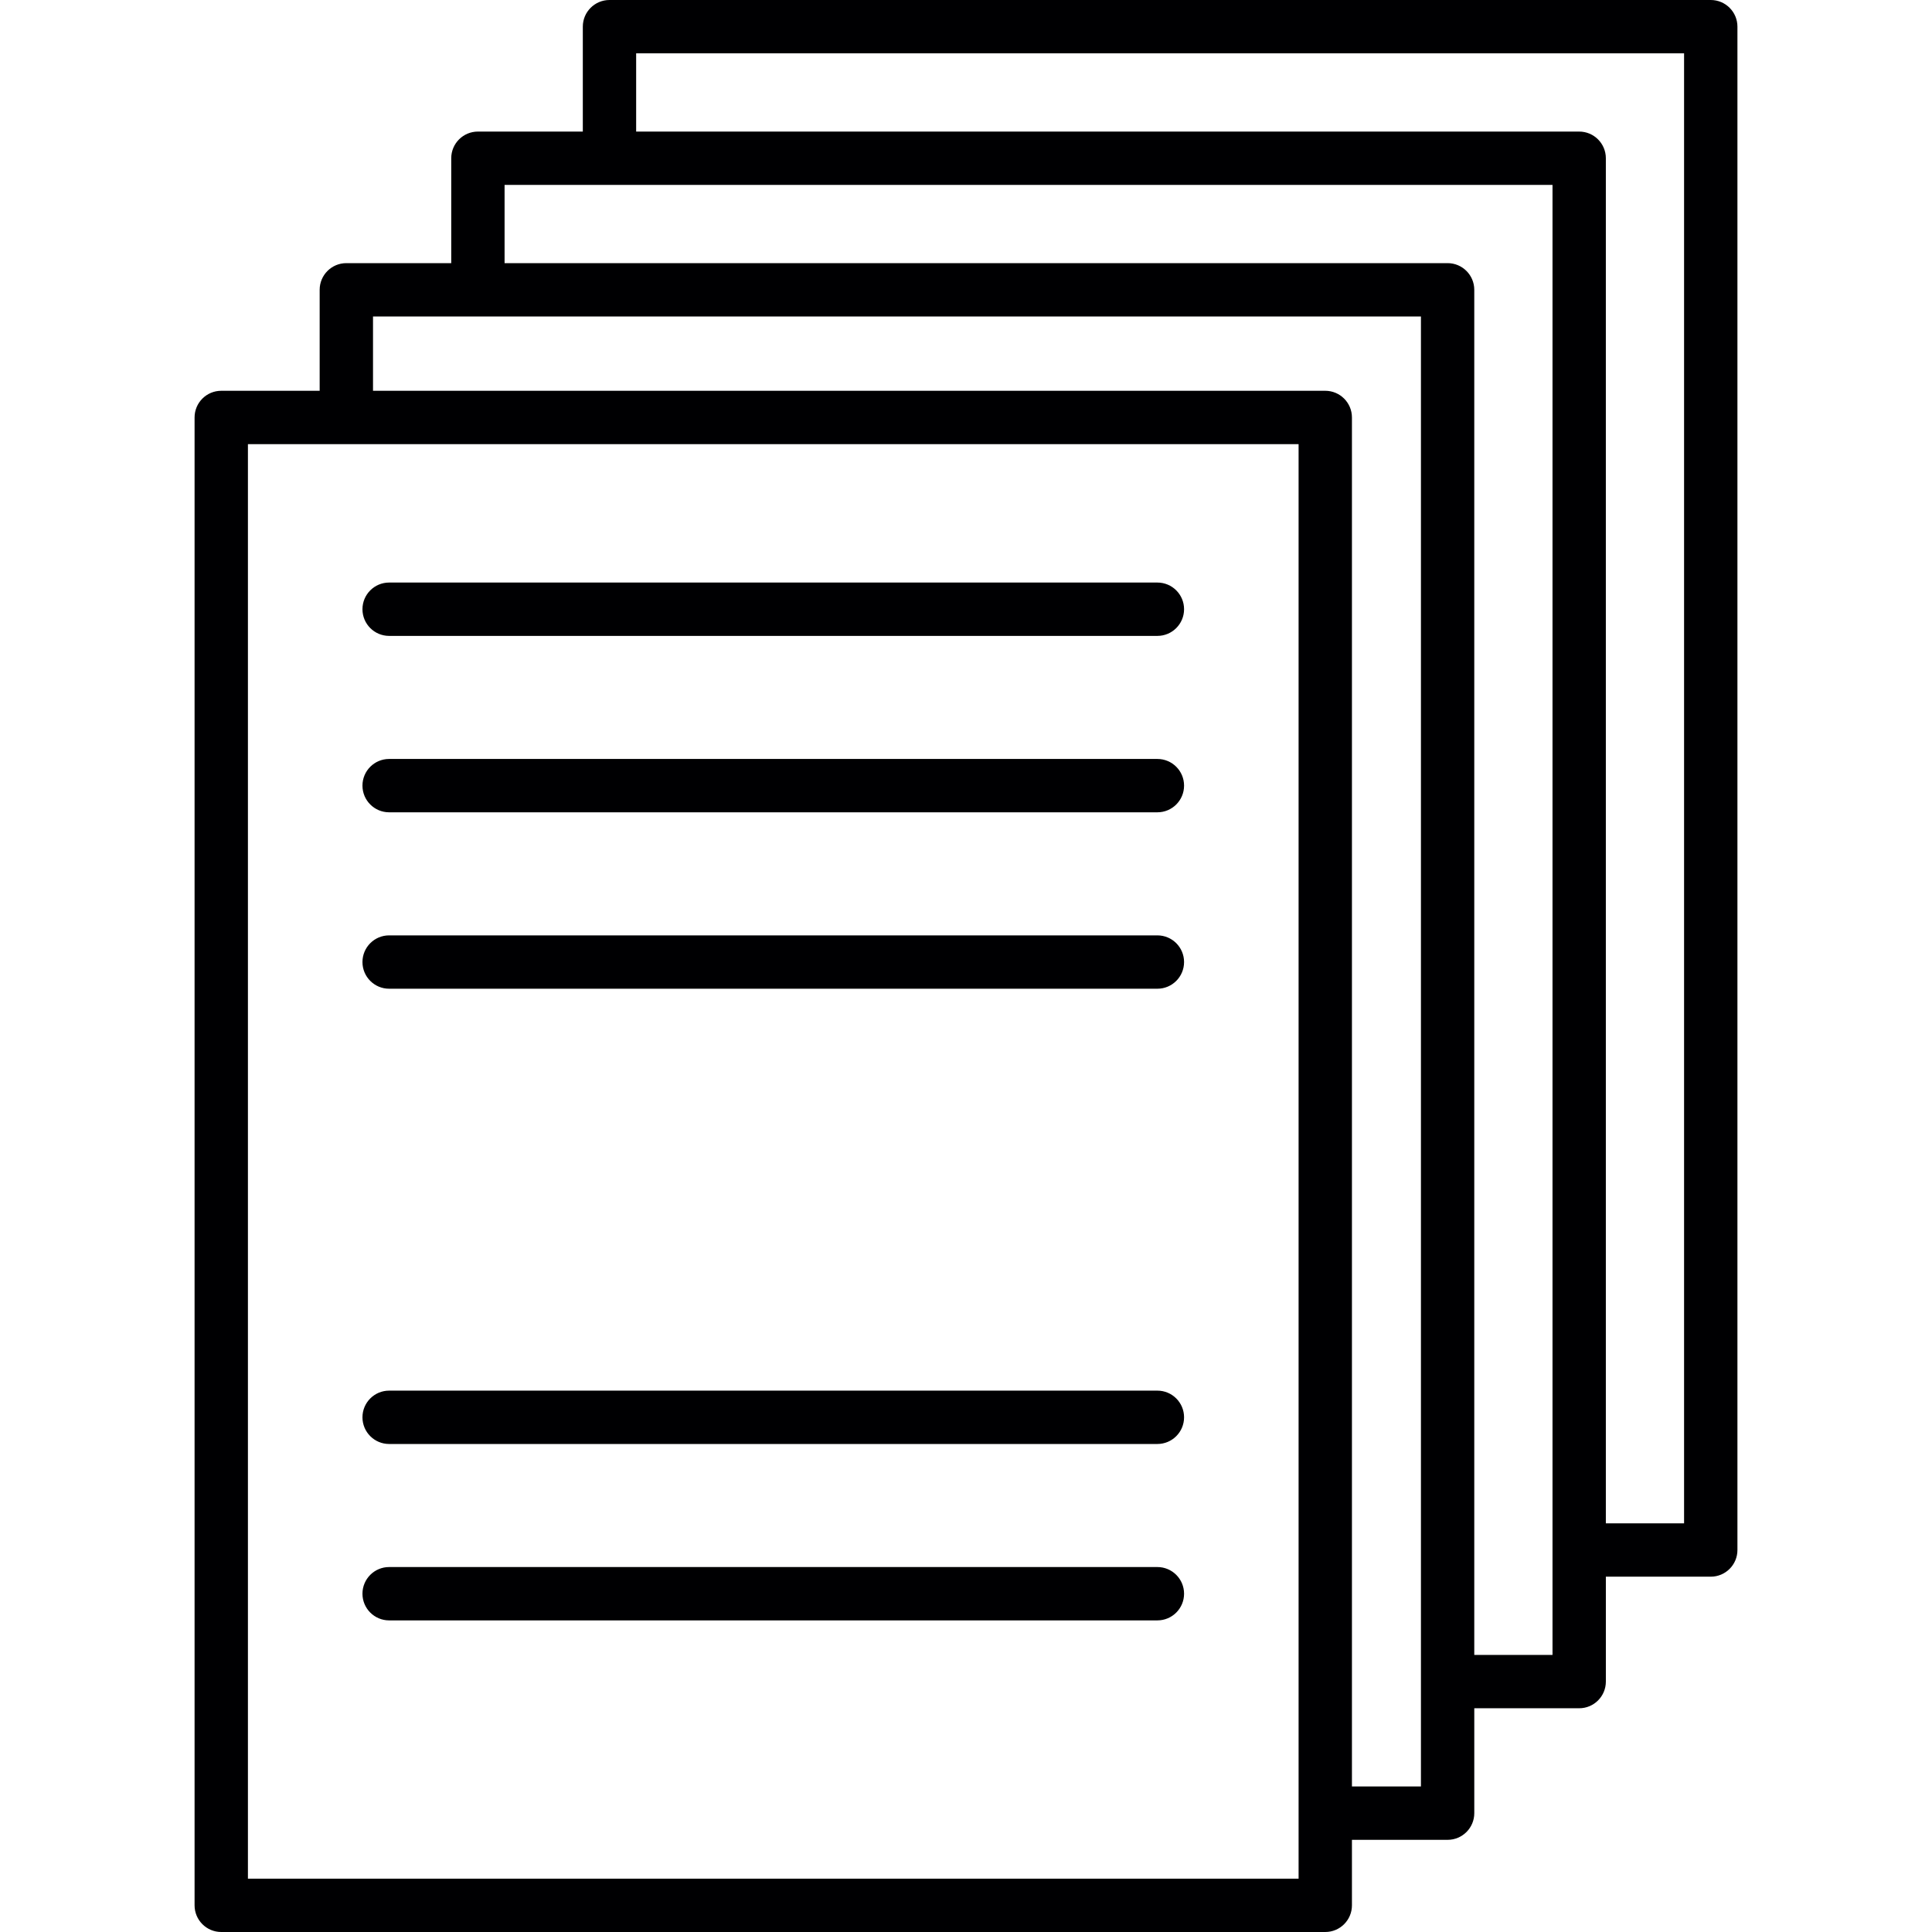
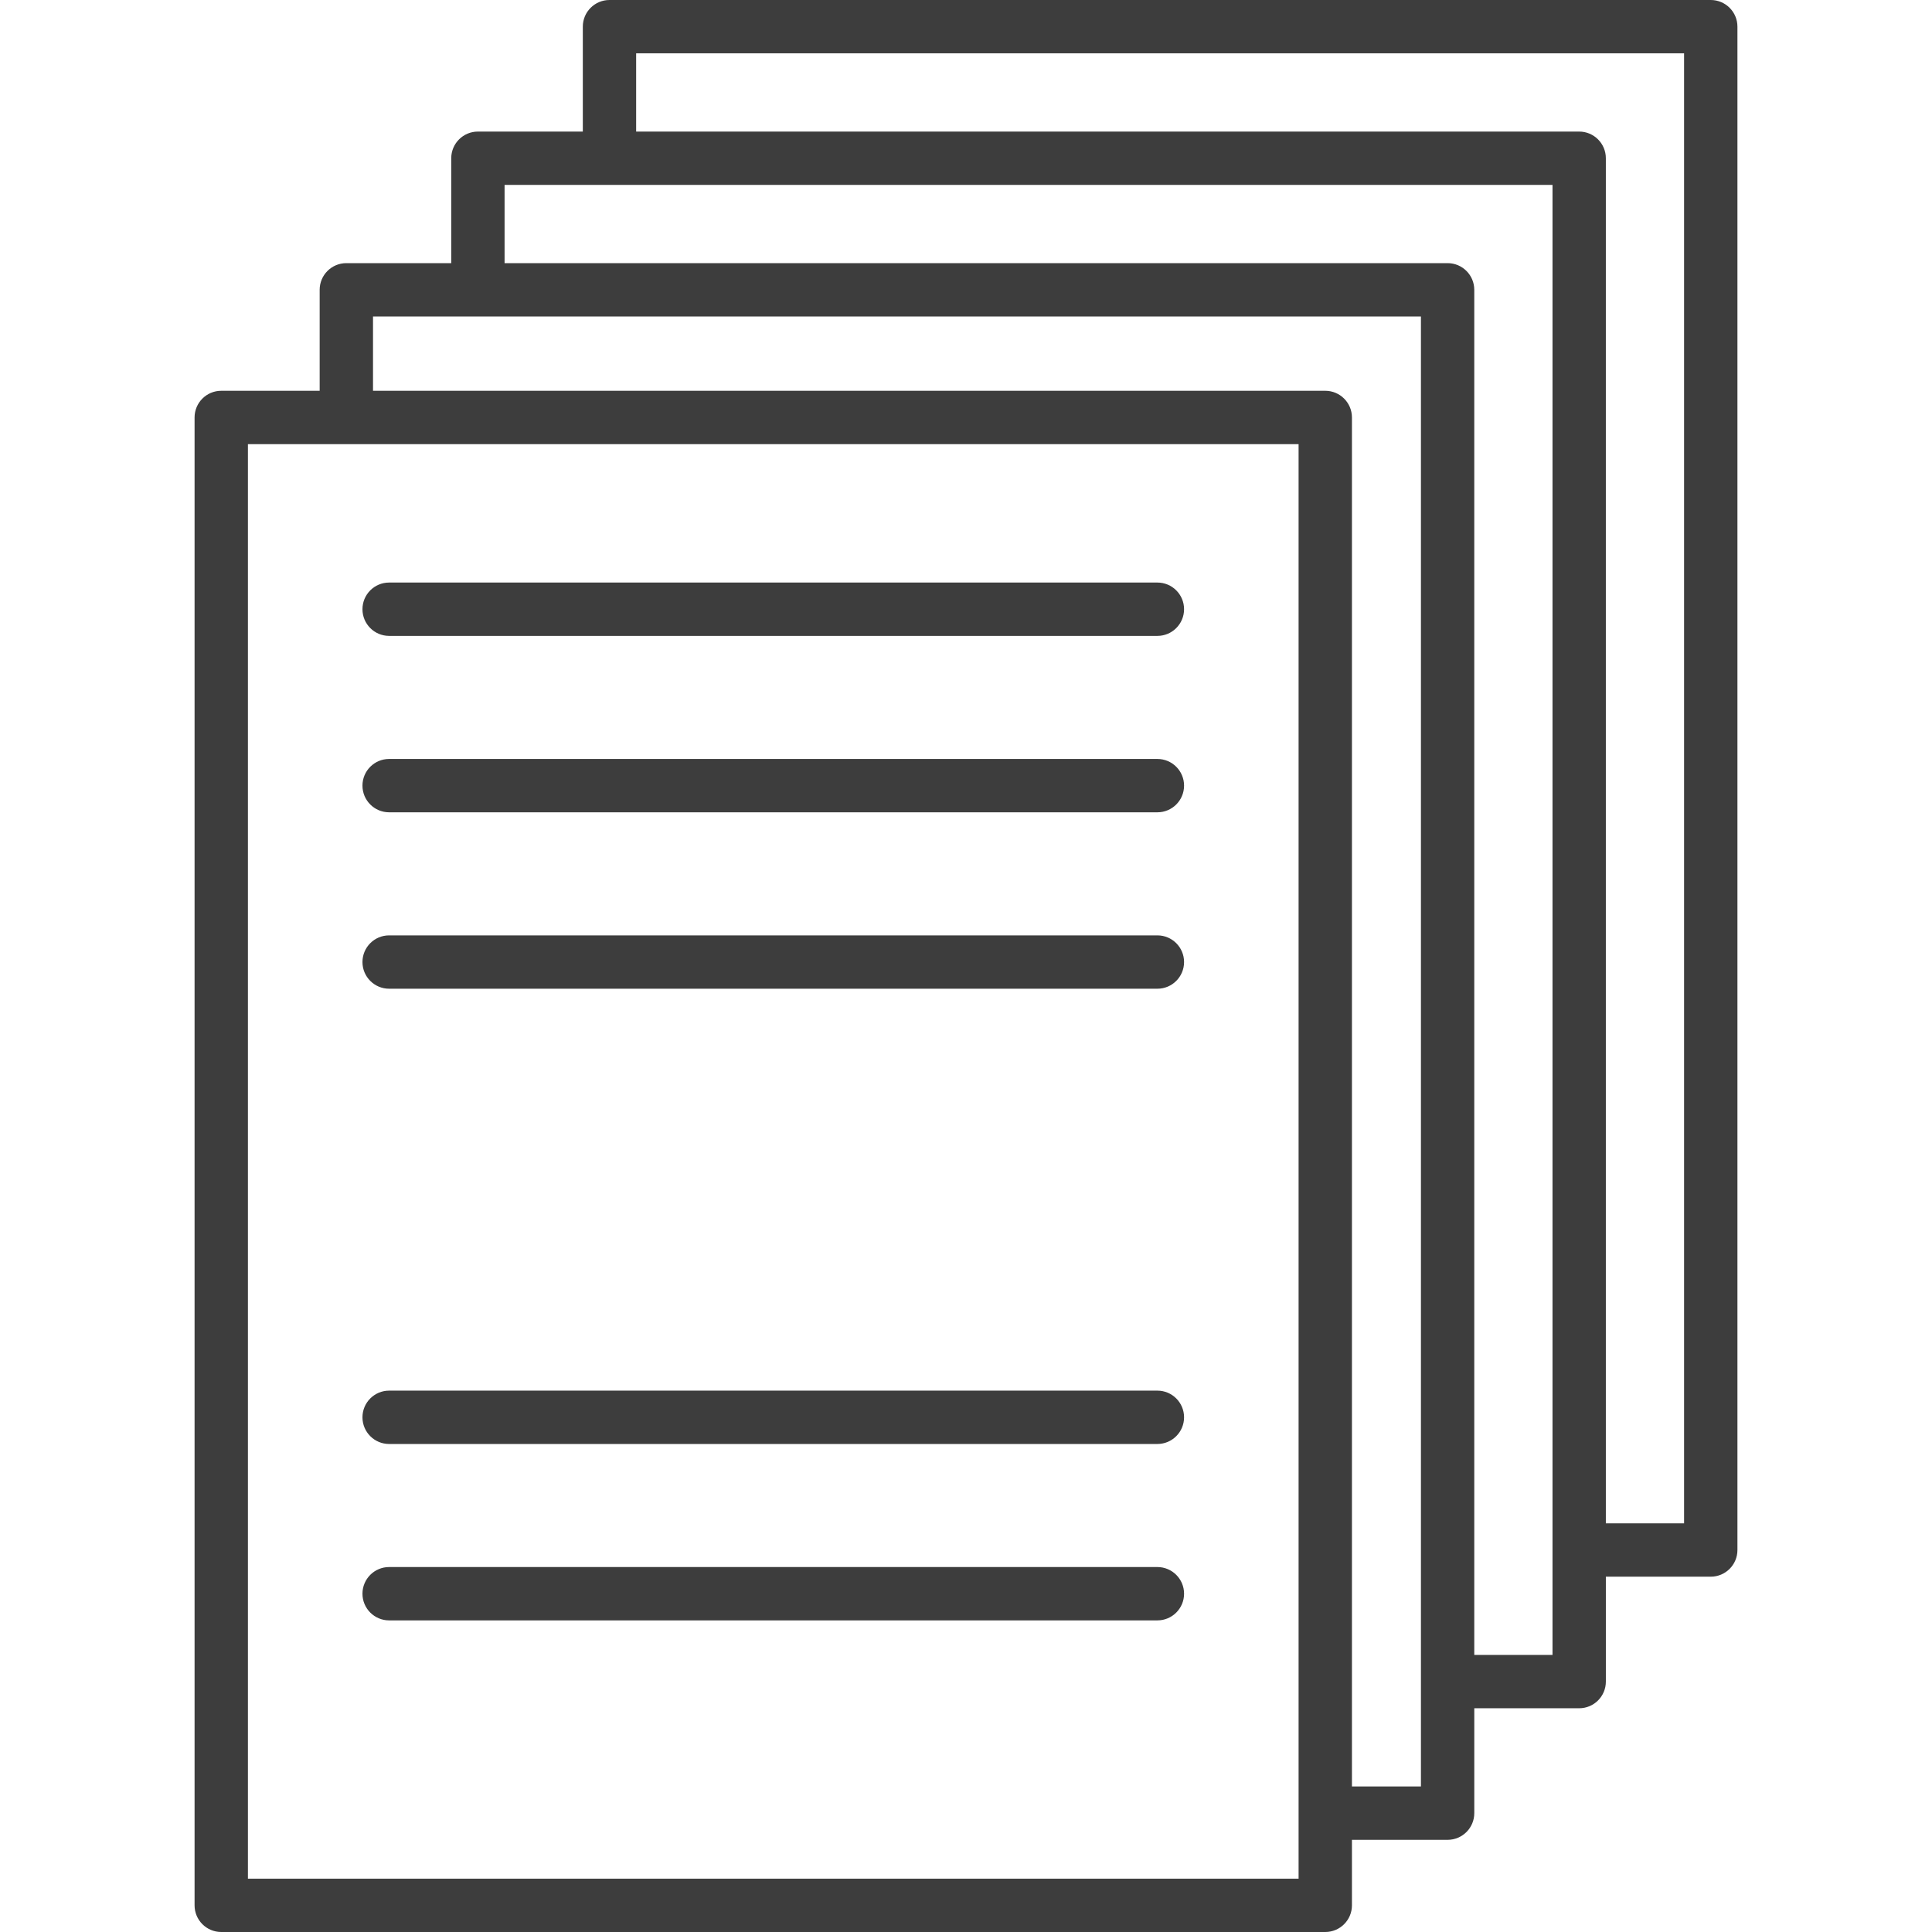
<svg xmlns="http://www.w3.org/2000/svg" height="800px" width="800px" version="1.1" id="Capa_1" viewBox="0 0 181.079 181.079" xml:space="preserve">
-   <path style="fill:#000002;" d="M124.212,181.079H20.737c-1.381,0-2.5-1.119-2.5-2.5V39.127c0-1.381,1.119-2.5,2.5-2.5h9.224v-9.464  c0-1.381,1.119-2.5,2.5-2.5h9.832v-9.831c0-1.381,1.119-2.5,2.5-2.5h9.832V2.5c0-1.381,1.119-2.5,2.5-2.5h103.218  c1.381,0,2.5,1.119,2.5,2.5v142.776c0,1.381-1.119,2.5-2.5,2.5h-9.832v9.832c0,1.381-1.119,2.5-2.5,2.5h-9.832v9.832  c0,1.381-1.119,2.5-2.5,2.5h-8.967v6.139C126.712,179.96,125.593,181.079,124.212,181.079z M23.237,176.079h98.475V41.627H23.237  V176.079z M126.712,167.44h6.467V29.663H34.961v6.964h89.251c1.381,0,2.5,1.119,2.5,2.5V167.44z M138.179,155.108h7.332V17.332  H47.292v7.331h88.386c1.381,0,2.5,1.119,2.5,2.5V155.108z M150.51,142.776h7.332V5H59.624v7.332h88.386c1.381,0,2.5,1.119,2.5,2.5  V142.776z M108.478,151.873H36.472c-1.381,0-2.5-1.119-2.5-2.5s1.119-2.5,2.5-2.5h72.006c1.381,0,2.5,1.119,2.5,2.5  S109.858,151.873,108.478,151.873z M108.478,135.339H36.472c-1.381,0-2.5-1.119-2.5-2.5s1.119-2.5,2.5-2.5h72.006  c1.381,0,2.5,1.119,2.5,2.5S109.858,135.339,108.478,135.339z M108.478,92.669H36.472c-1.381,0-2.5-1.119-2.5-2.5s1.119-2.5,2.5-2.5  h72.006c1.381,0,2.5,1.119,2.5,2.5S109.858,92.669,108.478,92.669z M108.478,76.134H36.472c-1.381,0-2.5-1.119-2.5-2.5  s1.119-2.5,2.5-2.5h72.006c1.381,0,2.5,1.119,2.5,2.5S109.858,76.134,108.478,76.134z M108.478,59.6H36.472  c-1.381,0-2.5-1.119-2.5-2.5s1.119-2.5,2.5-2.5h72.006c1.381,0,2.5,1.119,2.5,2.5S109.858,59.6,108.478,59.6z" />
+   <path style="fill:#3d3d3d;" d="M124.212,181.079H20.737c-1.381,0-2.5-1.119-2.5-2.5V39.127c0-1.381,1.119-2.5,2.5-2.5h9.224v-9.464  c0-1.381,1.119-2.5,2.5-2.5h9.832v-9.831c0-1.381,1.119-2.5,2.5-2.5h9.832V2.5c0-1.381,1.119-2.5,2.5-2.5h103.218  c1.381,0,2.5,1.119,2.5,2.5v142.776c0,1.381-1.119,2.5-2.5,2.5h-9.832v9.832c0,1.381-1.119,2.5-2.5,2.5h-9.832v9.832  c0,1.381-1.119,2.5-2.5,2.5h-8.967v6.139C126.712,179.96,125.593,181.079,124.212,181.079z M23.237,176.079h98.475V41.627H23.237  V176.079z M126.712,167.44h6.467V29.663H34.961v6.964h89.251c1.381,0,2.5,1.119,2.5,2.5V167.44z M138.179,155.108h7.332V17.332  H47.292v7.331h88.386c1.381,0,2.5,1.119,2.5,2.5V155.108z M150.51,142.776h7.332V5H59.624v7.332h88.386c1.381,0,2.5,1.119,2.5,2.5  V142.776z M108.478,151.873H36.472c-1.381,0-2.5-1.119-2.5-2.5s1.119-2.5,2.5-2.5h72.006c1.381,0,2.5,1.119,2.5,2.5  S109.858,151.873,108.478,151.873z M108.478,135.339H36.472c-1.381,0-2.5-1.119-2.5-2.5s1.119-2.5,2.5-2.5h72.006  c1.381,0,2.5,1.119,2.5,2.5S109.858,135.339,108.478,135.339z M108.478,92.669H36.472c-1.381,0-2.5-1.119-2.5-2.5s1.119-2.5,2.5-2.5  h72.006c1.381,0,2.5,1.119,2.5,2.5S109.858,92.669,108.478,92.669z M108.478,76.134H36.472c-1.381,0-2.5-1.119-2.5-2.5  s1.119-2.5,2.5-2.5h72.006c1.381,0,2.5,1.119,2.5,2.5S109.858,76.134,108.478,76.134z M108.478,59.6H36.472  c-1.381,0-2.5-1.119-2.5-2.5s1.119-2.5,2.5-2.5h72.006c1.381,0,2.5,1.119,2.5,2.5S109.858,59.6,108.478,59.6z" />
</svg>
